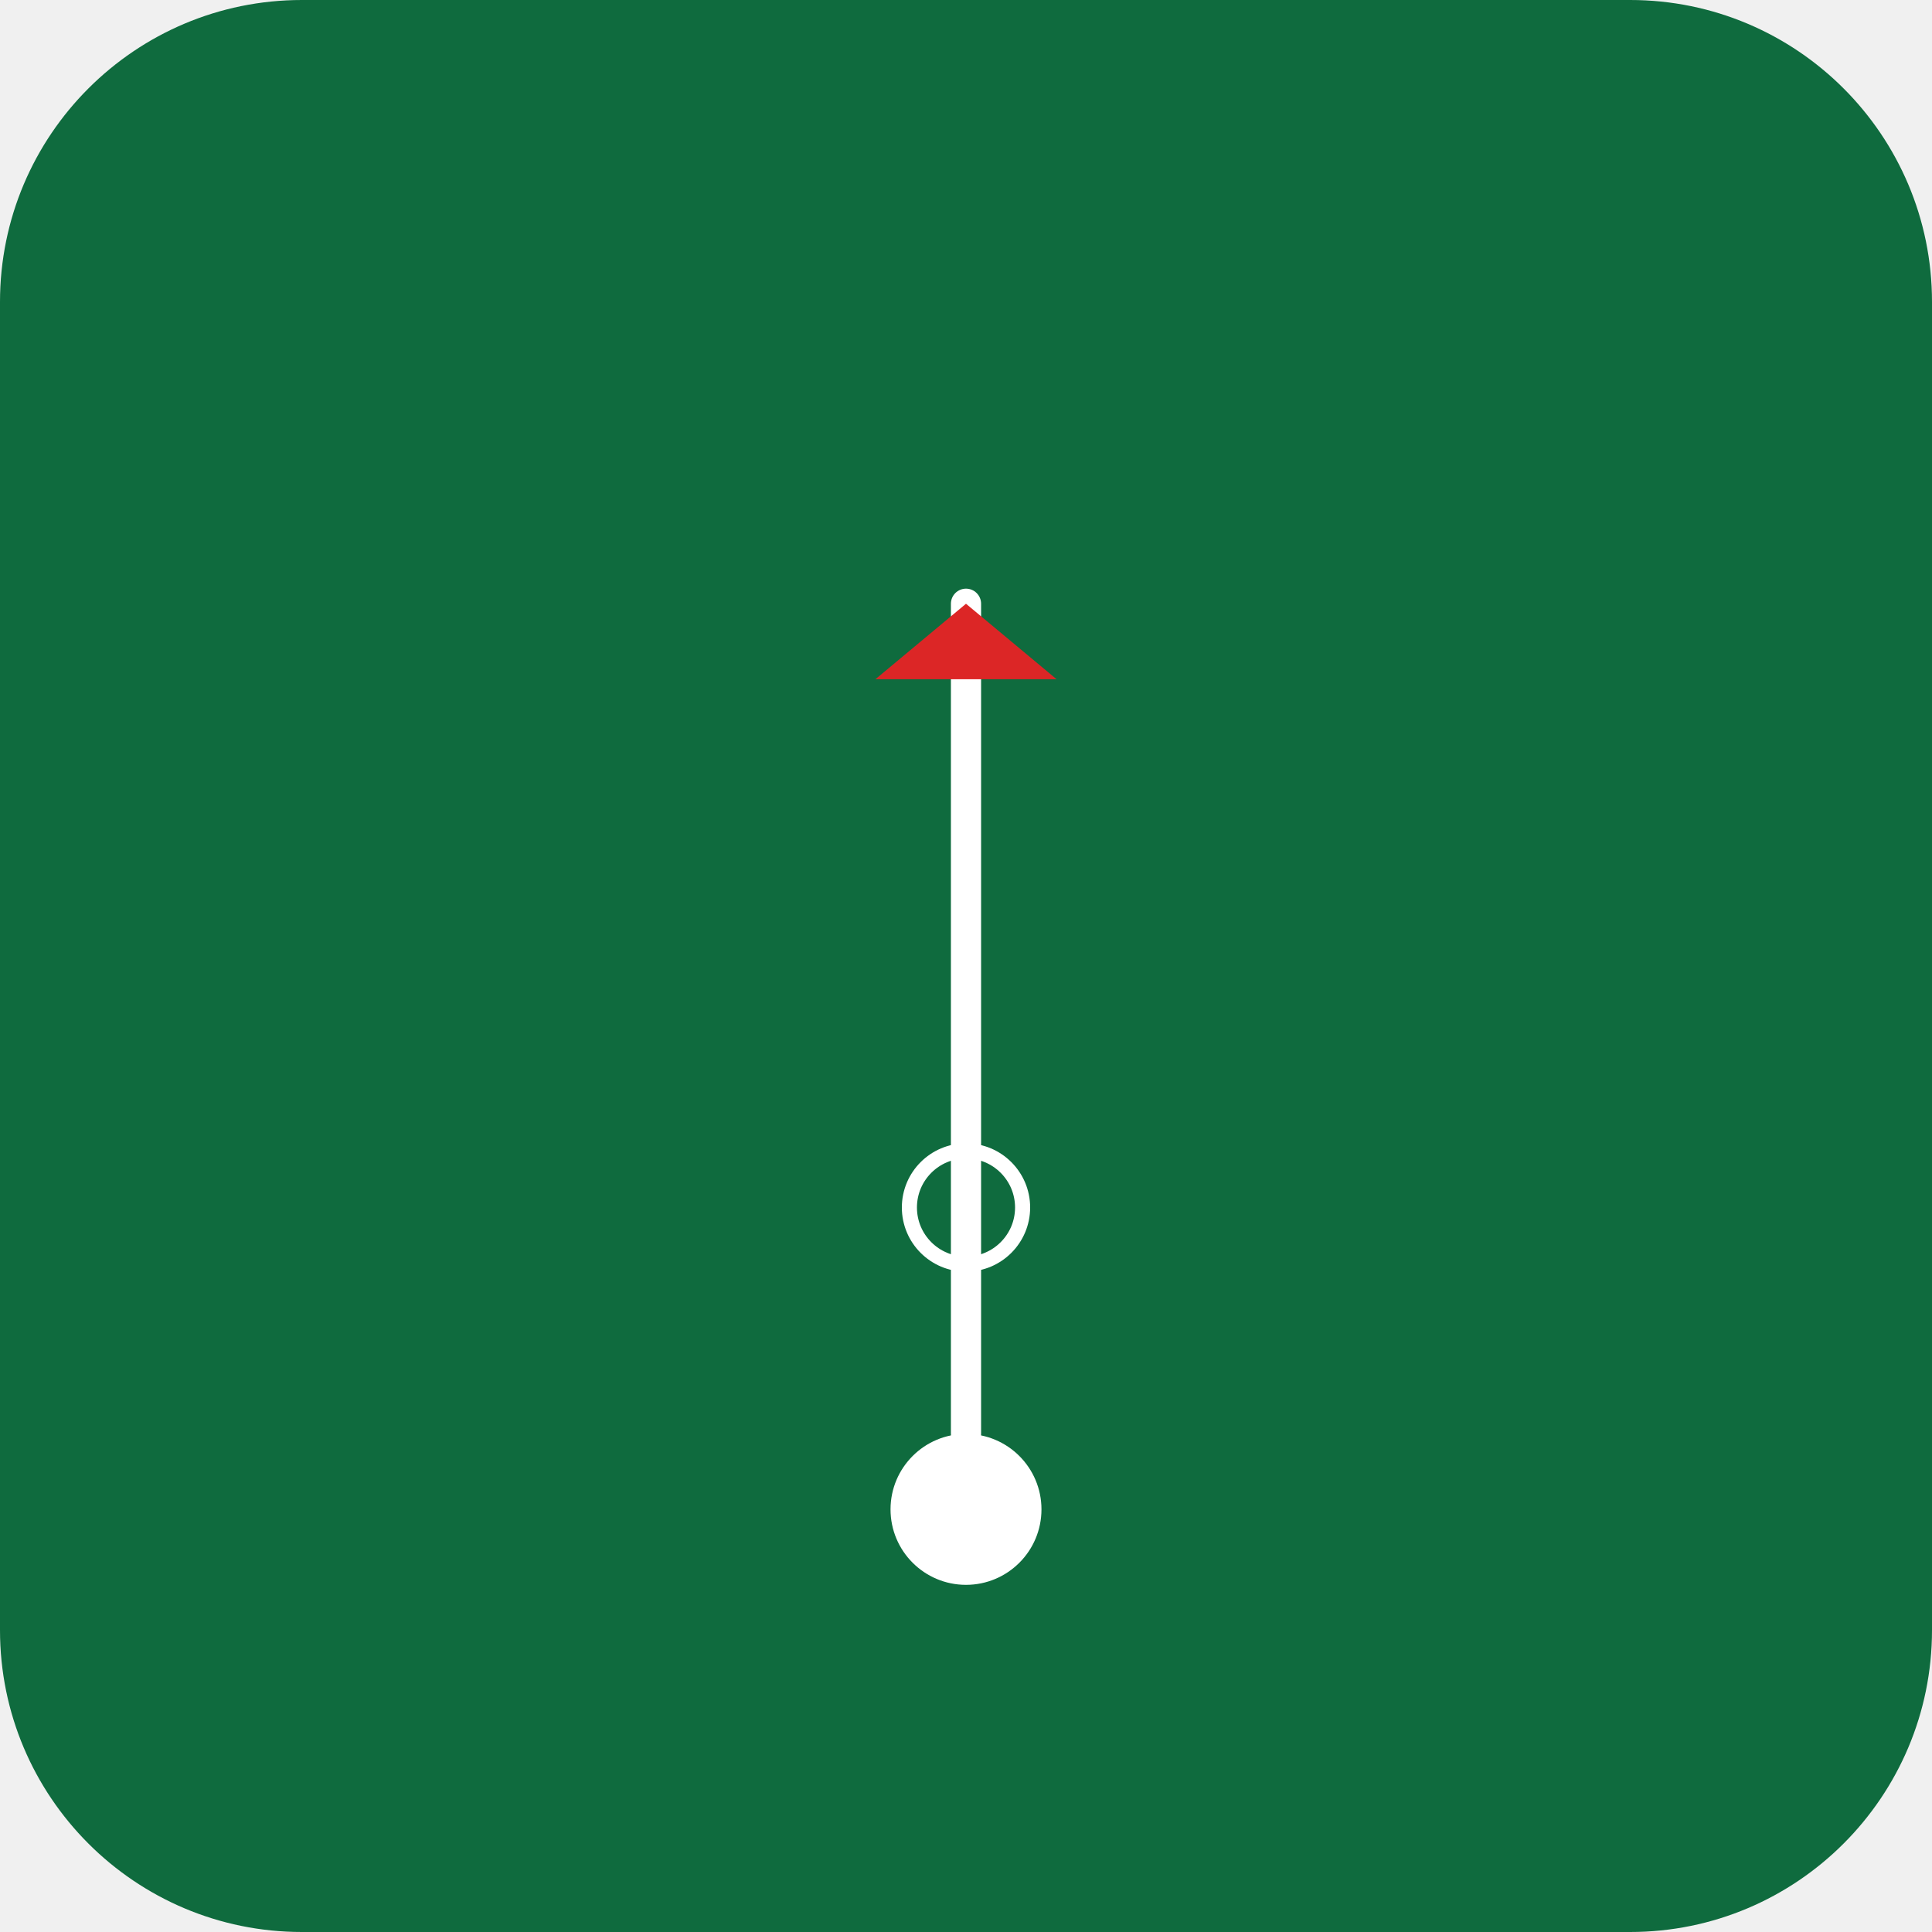
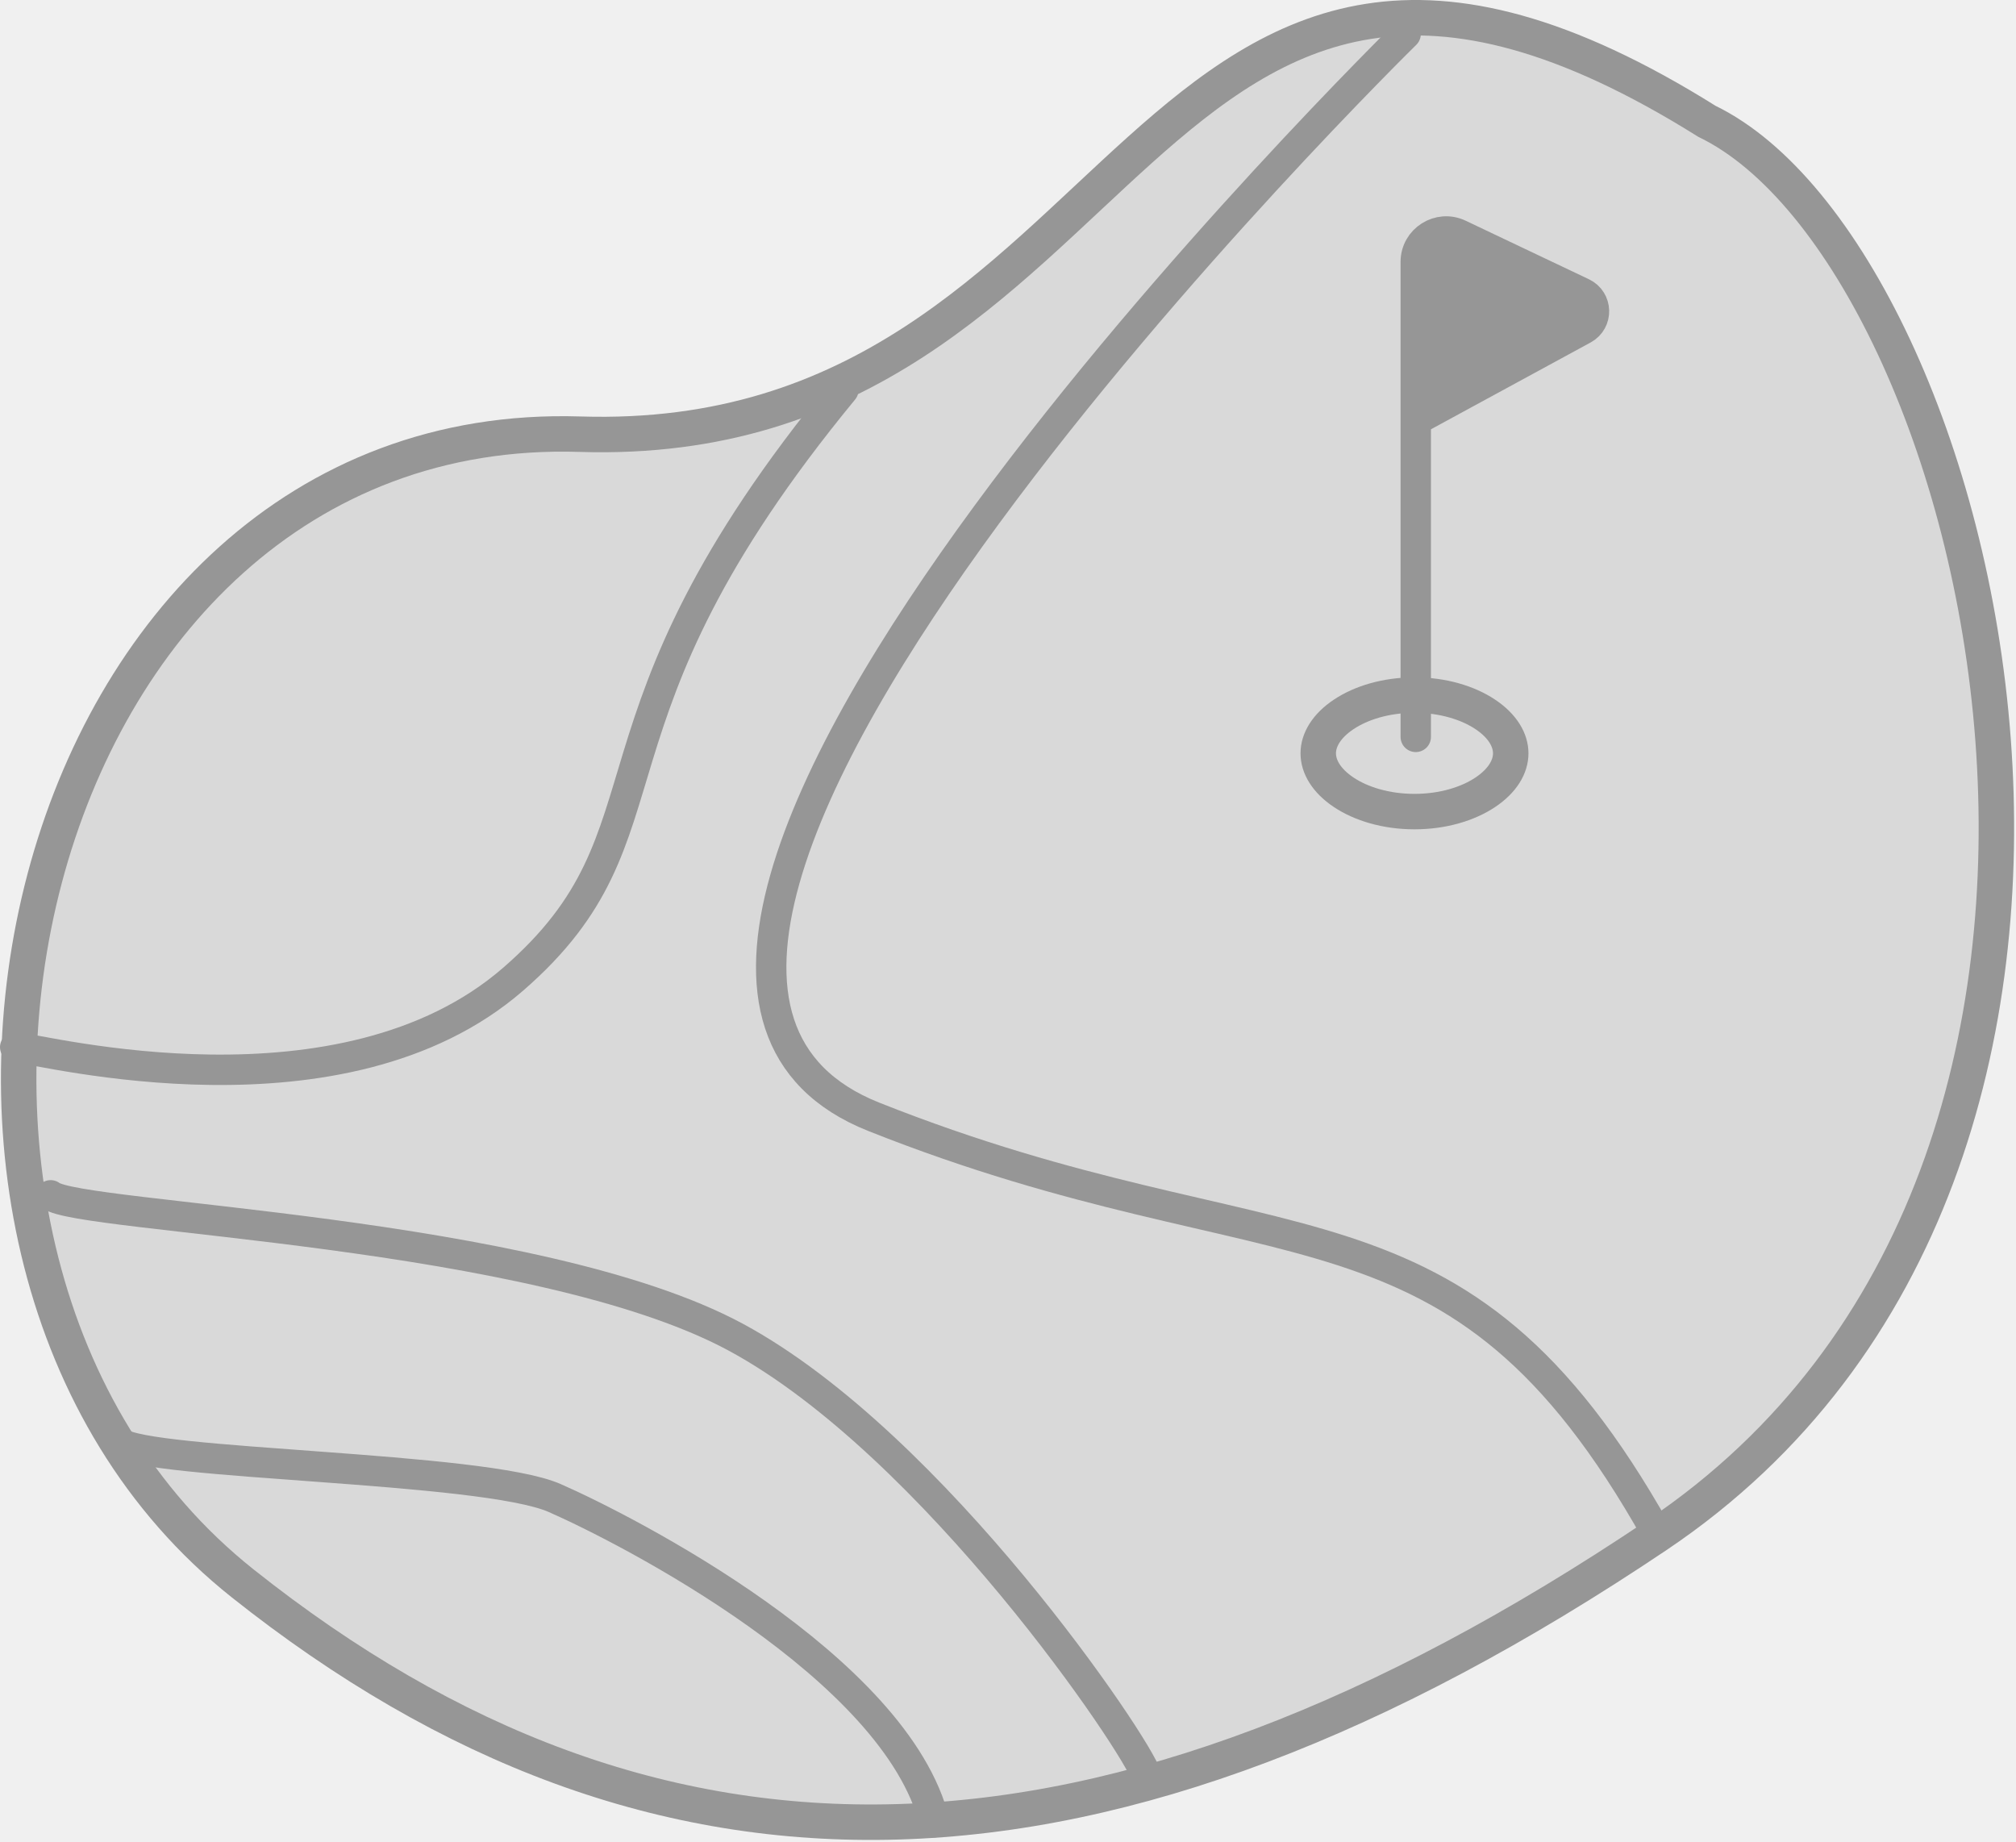
- <svg xmlns="http://www.w3.org/2000/svg" viewBox="0 0 512 512" width="512" height="512">
-   <rect width="512" height="512" fill="#0f6b3e" rx="80" />
-   <circle cx="256" cy="400" r="20" fill="white" />
-   <path d="M 256 380 L 256 160" stroke="white" stroke-width="8" stroke-linecap="round" />
-   <path d="M 256 160 L 280 180 L 232 180 Z" fill="#dc2626" />
-   <circle cx="256" cy="320" r="15" fill="none" stroke="white" stroke-width="4" />
+ <svg xmlns="http://www.w3.org/2000/svg" width="796" height="727" viewBox="0 0 796 727" fill="none">
+   <path d="M654.244 606.068C436.244 752.568 259.244 755.068 95.744 625.068C-67.756 495.068 6.5 164.419 229 171.419C451.5 178.419 447.757 -93.73 674 47.919C783.5 100.919 872.245 459.568 654.244 606.068Z" fill="#D9D9D9" stroke="#969696" stroke-width="14" />
+   <path d="M47 569.419C58 578.419 190.5 578.919 219 591.419C247.5 603.919 354 658.419 369 719.419M555 13.419C555 13.419 184 376.919 345 440.919C506 504.919 574.5 463.419 654 604.919" stroke="#969696" stroke-width="12" stroke-linecap="round" />
+   <path d="M20 471.919C31 480.919 212 485.563 290.5 527.919C369 570.275 449.5 689.919 452.5 700.919" stroke="#969696" stroke-width="12" stroke-linecap="round" />
+   <path d="M333 153.919C223.5 286.919 269.958 328.142 202.591 386.605C135.224 445.068 17.351 414.501 6 413.419" stroke="#969696" stroke-width="12" stroke-linecap="round" />
+   <path d="M558.5 274.419C569.737 274.419 579.594 277.469 586.437 282.031C593.329 286.625 596.5 292.204 596.5 297.419C596.5 302.635 593.329 308.213 586.437 312.808C579.594 317.37 569.737 320.419 558.5 320.419C547.263 320.419 537.407 317.37 530.564 312.808C523.672 308.213 520.5 302.635 520.5 297.419C520.5 292.204 523.672 286.625 530.564 282.031C537.407 277.469 547.263 274.419 558.5 274.419Z" stroke="#969696" stroke-width="14" />
+   <path d="M624.801 115.674L576.149 92.565C568.187 88.783 559 94.589 559 103.404V165.919L625.19 129.929C630.935 126.804 630.708 118.48 624.801 115.674Z" fill="#969696" />
+   <path d="M559 290.919V165.919M559 165.919V103.404C559 94.589 568.187 88.783 576.149 92.565L624.801 115.674C630.708 118.48 630.935 126.804 625.19 129.929L559 165.919Z" stroke="#969696" stroke-width="12" stroke-linecap="round" />
</svg>
